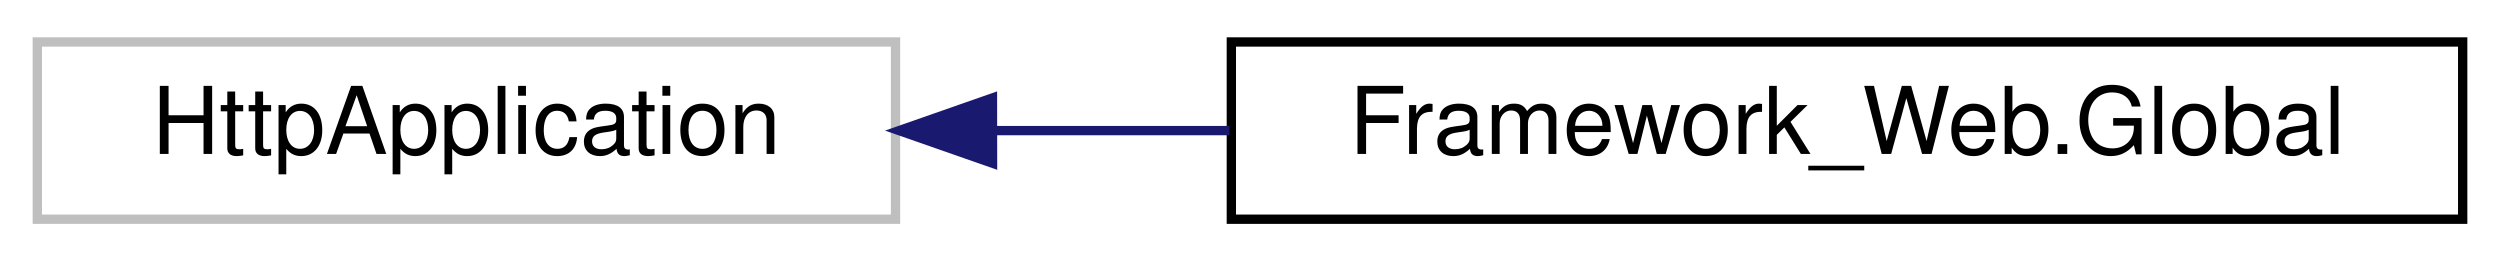
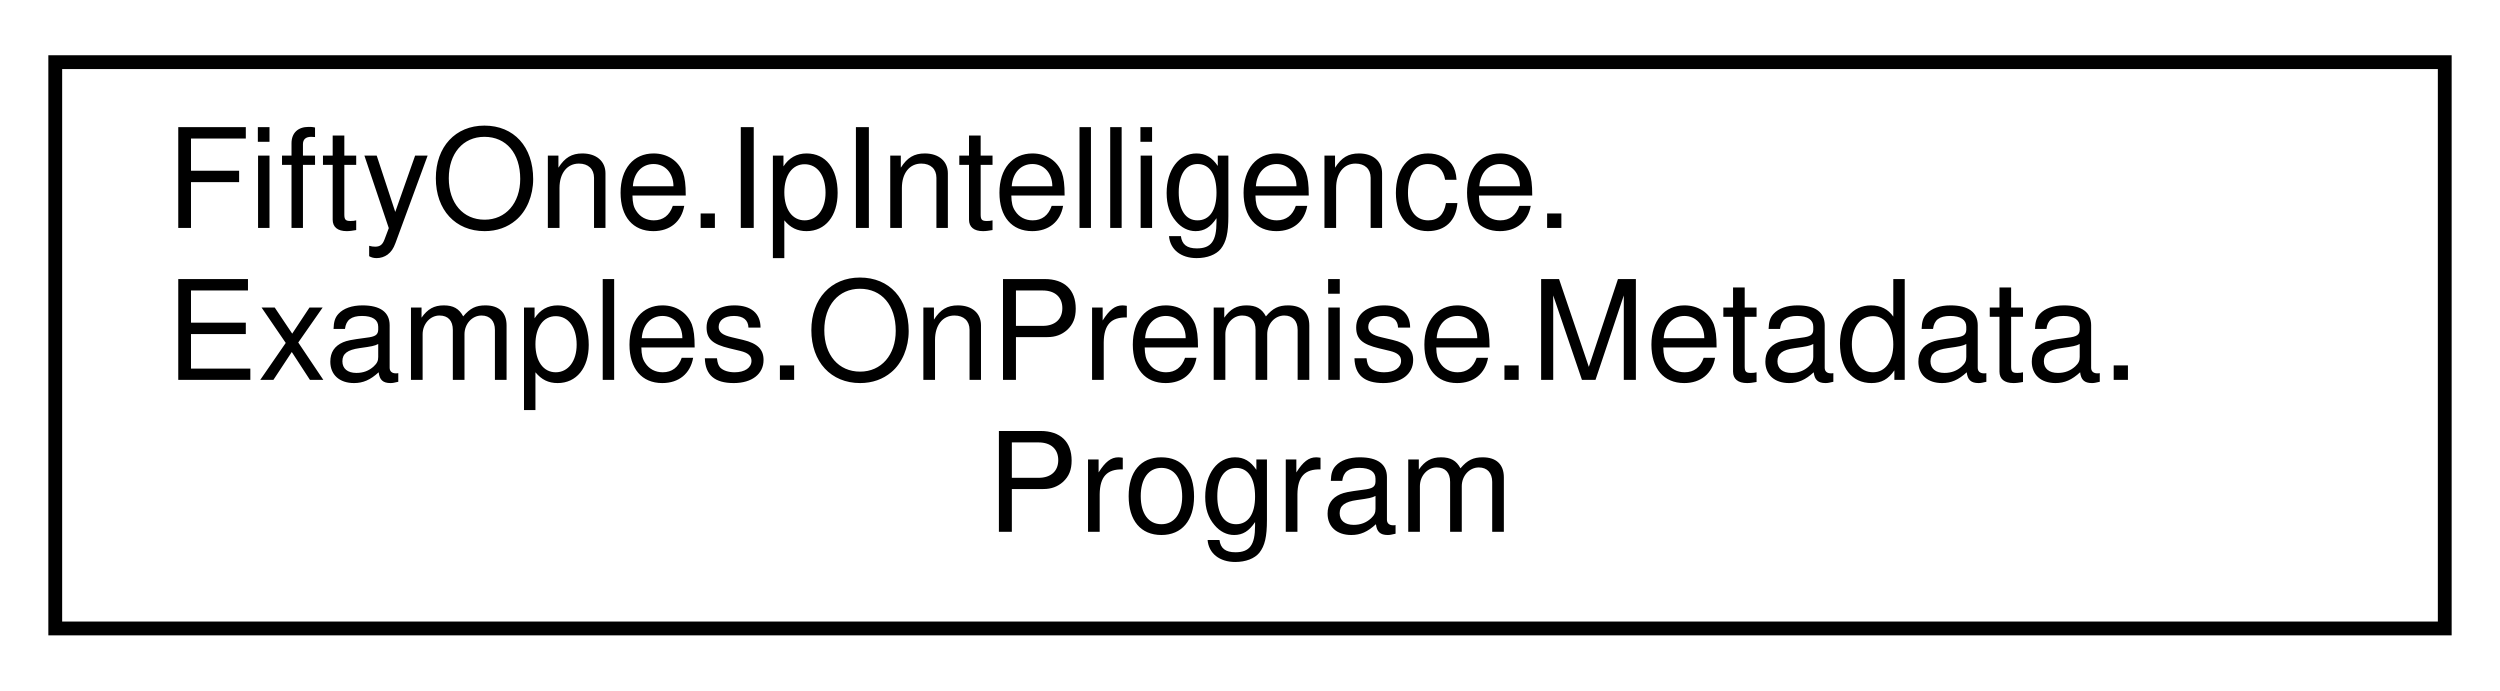
- <svg xmlns="http://www.w3.org/2000/svg" xmlns:xlink="http://www.w3.org/1999/xlink" width="268pt" height="28pt" viewBox="0.00 0.00 268.00 28.00">
-   <g id="graph0" class="graph" transform="scale(1 1) rotate(0) translate(4 24)">
+ <svg xmlns="http://www.w3.org/2000/svg" xmlns:xlink="http://www.w3.org/1999/xlink" width="181pt" height="50pt" viewBox="0.00 0.00 181.00 50.00">
+   <g id="graph0" class="graph" transform="scale(1 1) rotate(0) translate(4 46)">
    <g id="node1" class="node">
      <g id="a_node1">
-         <a xlink:title=" ">
-           <polygon fill="none" stroke="#bfbfbf" points="0,-0.5 0,-19.5 92,-19.5 92,-0.5 0,-0.5" />
-           <text text-anchor="middle" x="46" y="-7.5" font-family="Helvetica,sans-Serif" font-size="10.00">HttpApplication</text>
+         <a xlink:href="class_fifty_one_1_1_ip_intelligence_1_1_examples_1_1_on_premise_1_1_metadata_1_1_program.html" target="_top" xlink:title=" ">
+           <polygon fill="none" stroke="black" points="0,-0.5 0,-41.5 173,-41.5 173,-0.5 0,-0.5" />
+           <text text-anchor="start" x="8" y="-29.5" font-family="Helvetica,sans-Serif" font-size="10.00">FiftyOne.IpIntelligence.</text>
+           <text text-anchor="start" x="8" y="-18.5" font-family="Helvetica,sans-Serif" font-size="10.00">Examples.OnPremise.Metadata.</text>
+           <text text-anchor="middle" x="86.5" y="-7.5" font-family="Helvetica,sans-Serif" font-size="10.00">Program</text>
        </a>
      </g>
    </g>
-     <g id="node2" class="node">
-       <g id="a_node2">
-         <a xlink:href="class_framework___web_1_1_global.html" target="_top" xlink:title=" ">
-           <polygon fill="none" stroke="black" points="128,-0.5 128,-19.5 260,-19.5 260,-0.5 128,-0.5" />
-           <text text-anchor="middle" x="194" y="-7.5" font-family="Helvetica,sans-Serif" font-size="10.00">Framework_Web.Global</text>
-         </a>
-       </g>
-     </g>
-     <g id="edge1" class="edge">
-       <path fill="none" stroke="midnightblue" d="M102.62,-10C110.85,-10 119.4,-10 127.8,-10" />
-       <polygon fill="midnightblue" stroke="midnightblue" points="102.4,-6.5 92.39,-10 102.39,-13.5 102.4,-6.5" />
-     </g>
  </g>
</svg>
